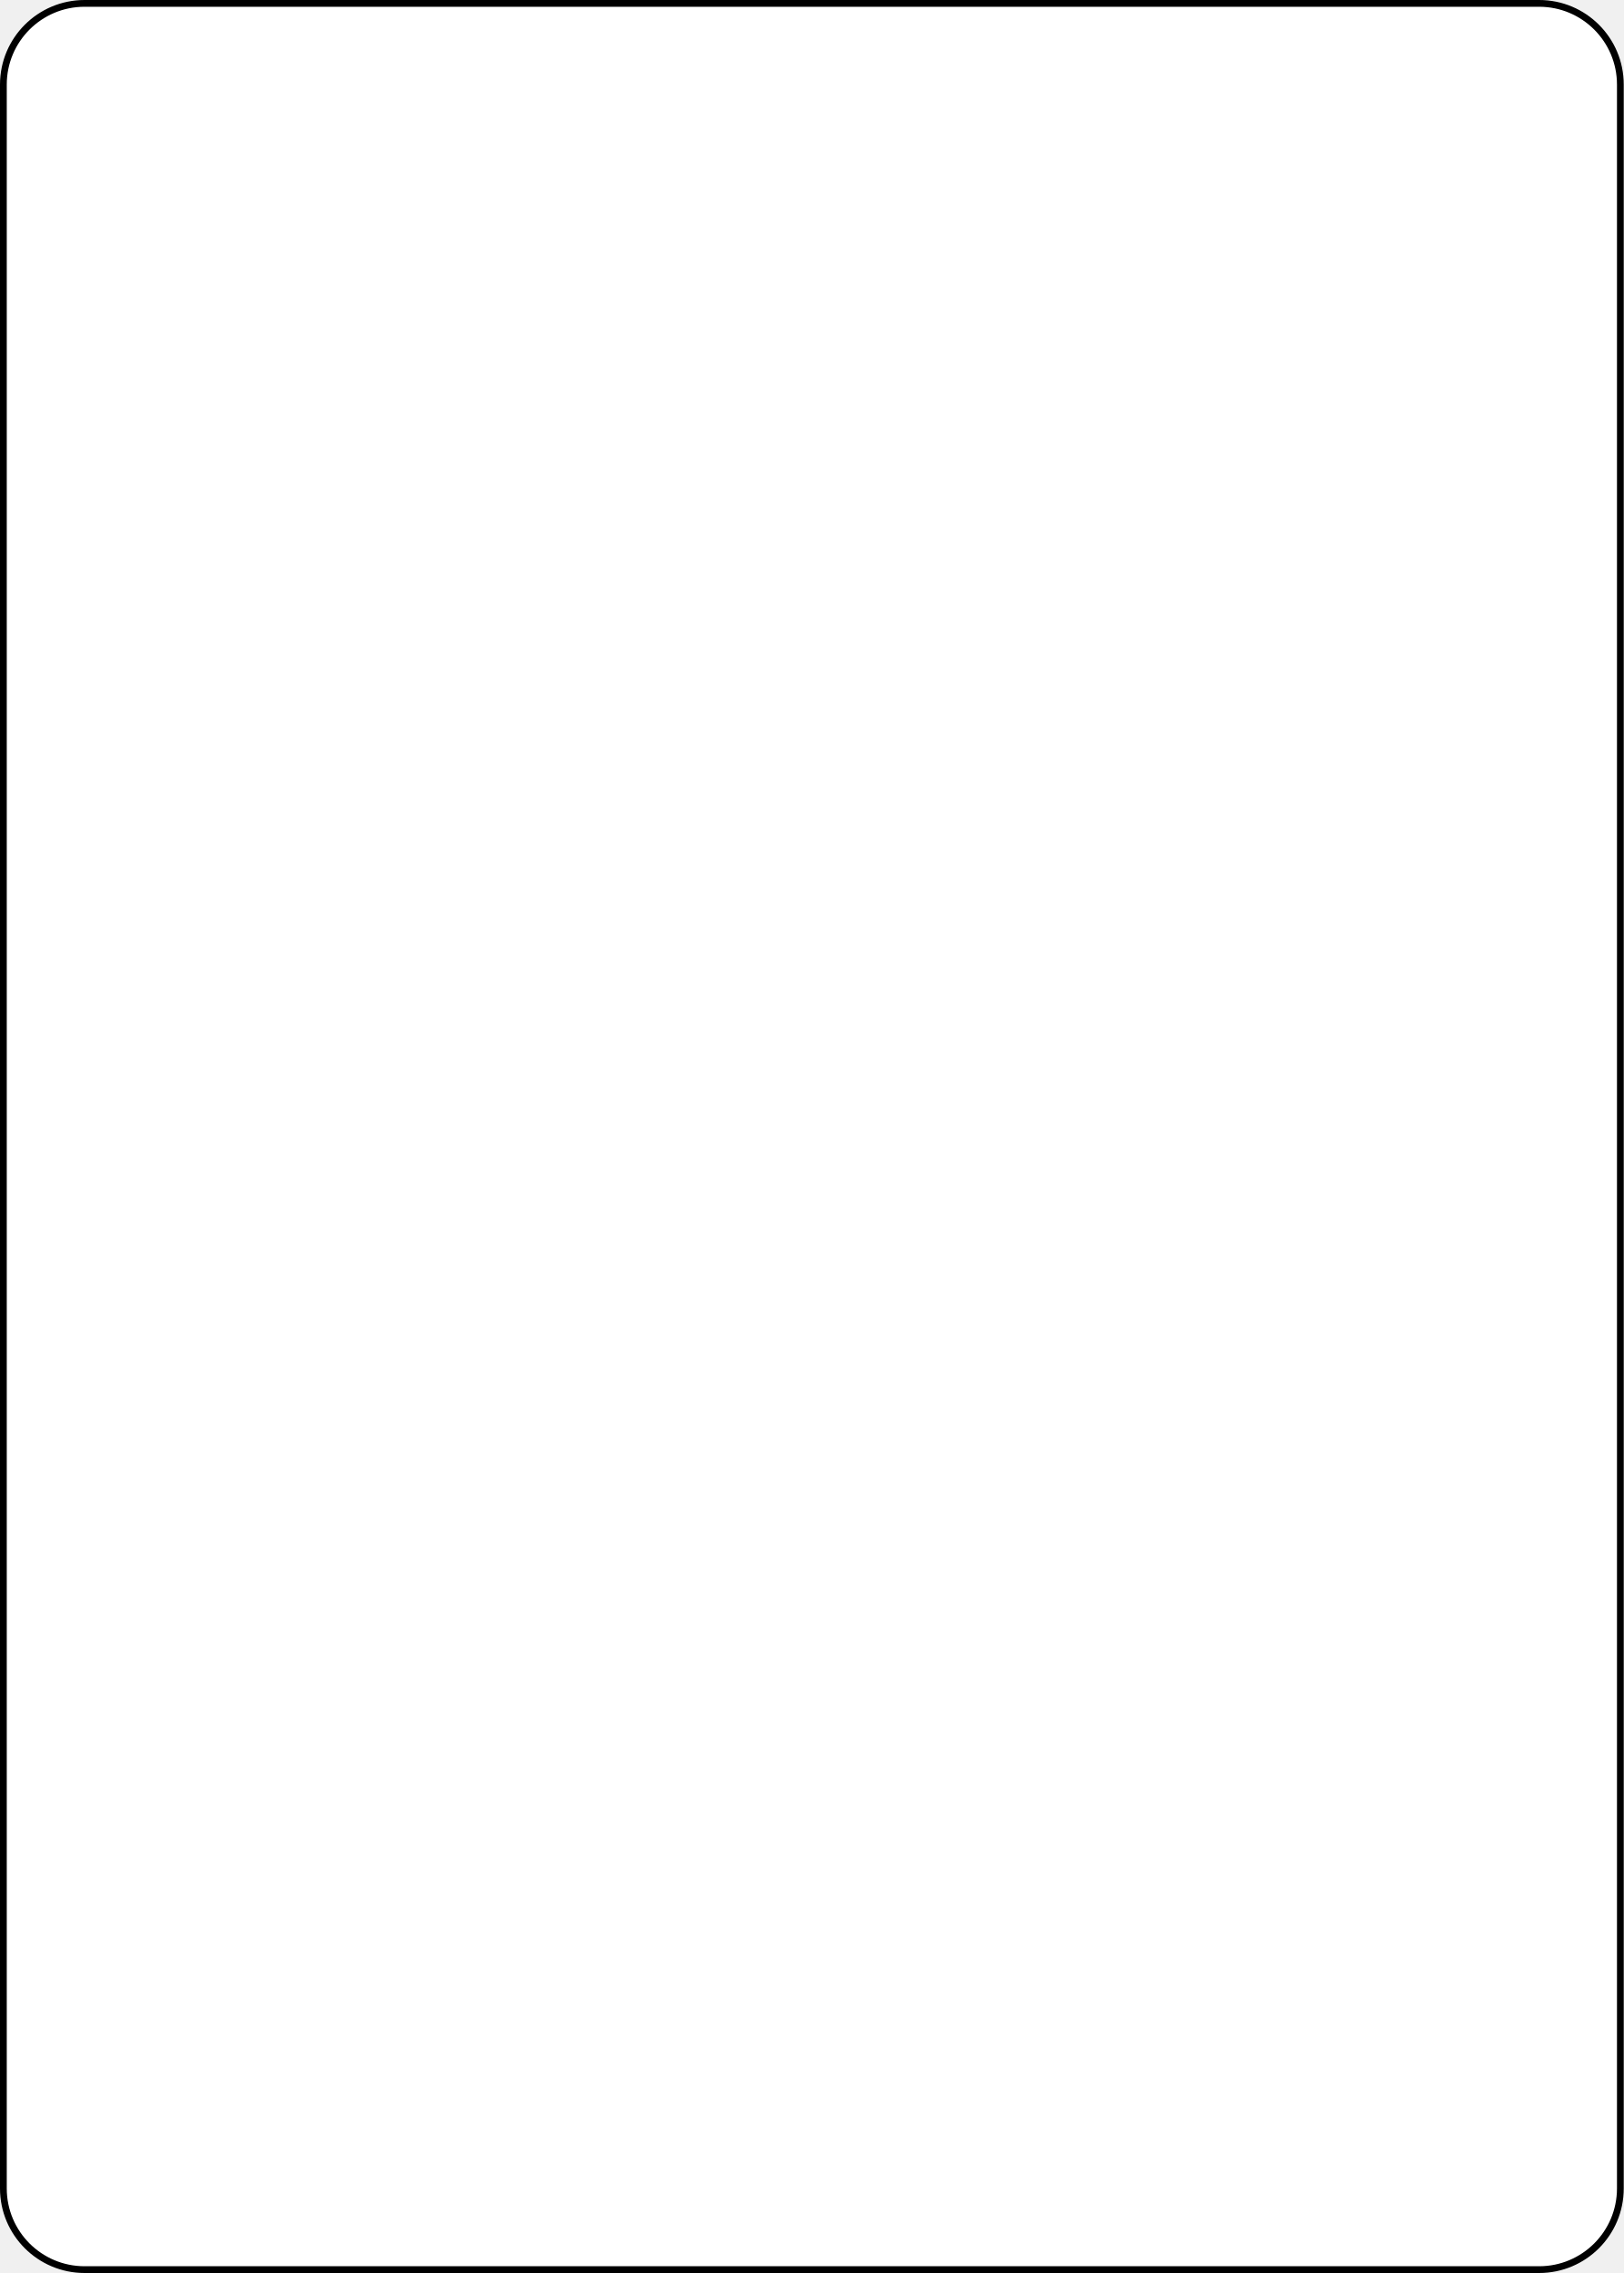
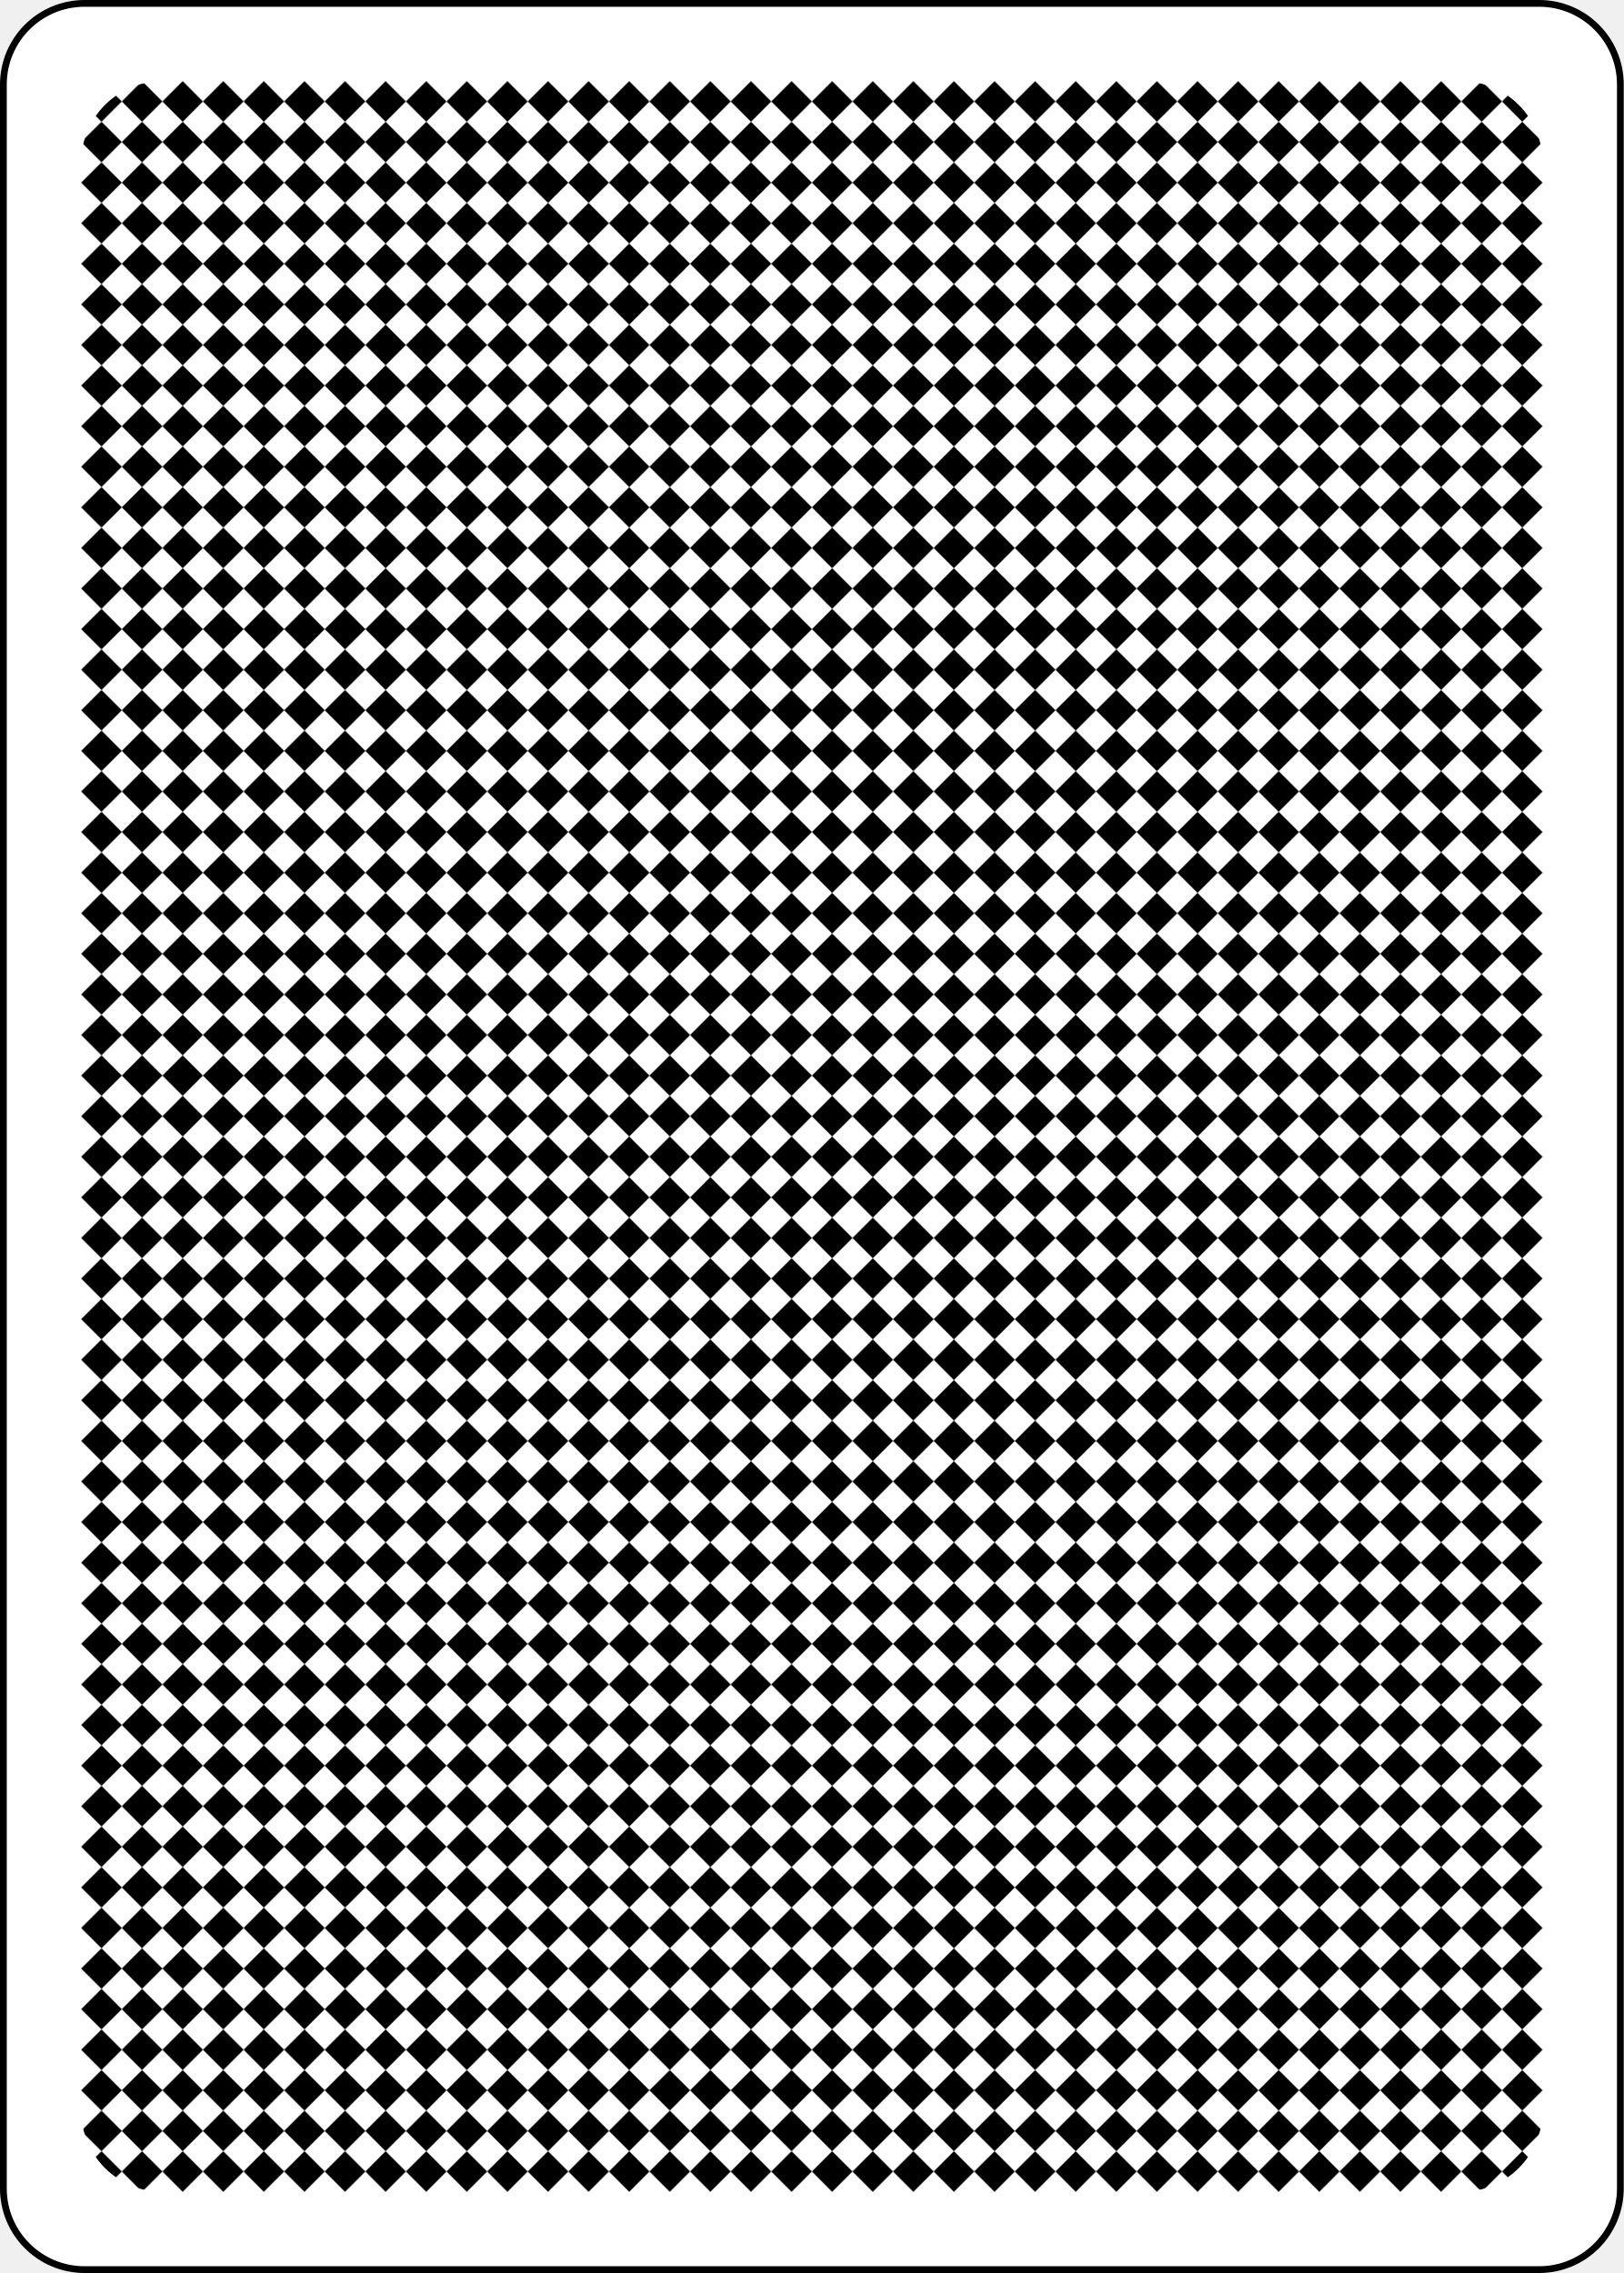
- <svg xmlns="http://www.w3.org/2000/svg" xmlns:xlink="http://www.w3.org/1999/xlink" class="card" face="AS" height="3.5in" preserveAspectRatio="none" viewBox="-120 -168 240 336" width="2.5in">
+ <svg xmlns="http://www.w3.org/2000/svg" class="card" face="1B" height="3.5in" preserveAspectRatio="none" viewBox="-120 -168 240 336" width="2.5in">
  <defs>
-     <symbol id="SSA" viewBox="-600 -600 1200 1200" preserveAspectRatio="xMinYMid">
-       <path d="" />
-     </symbol>
+     <pattern id="B1" width="6" height="6" patternUnits="userSpaceOnUse">
+       <path d="M3 0L6 3L3 6L0 3Z" fill="black" />
+     </pattern>
  </defs>
  <rect width="239" height="335" x="-119.5" y="-167.5" rx="12" ry="12" fill="white" stroke="black" />
-   <g transform="rotate(-90)">
-     <use xlink:href="#SSA" fill="black" height="164.8" width="164.8" x="-82.4" y="-82.4" stroke="black" stroke-dasharray="100,100" />
-   </g>
+   <rect fill="url(#B1)" width="216" height="312" x="-108" y="-156" rx="12" ry="12" />
</svg>
